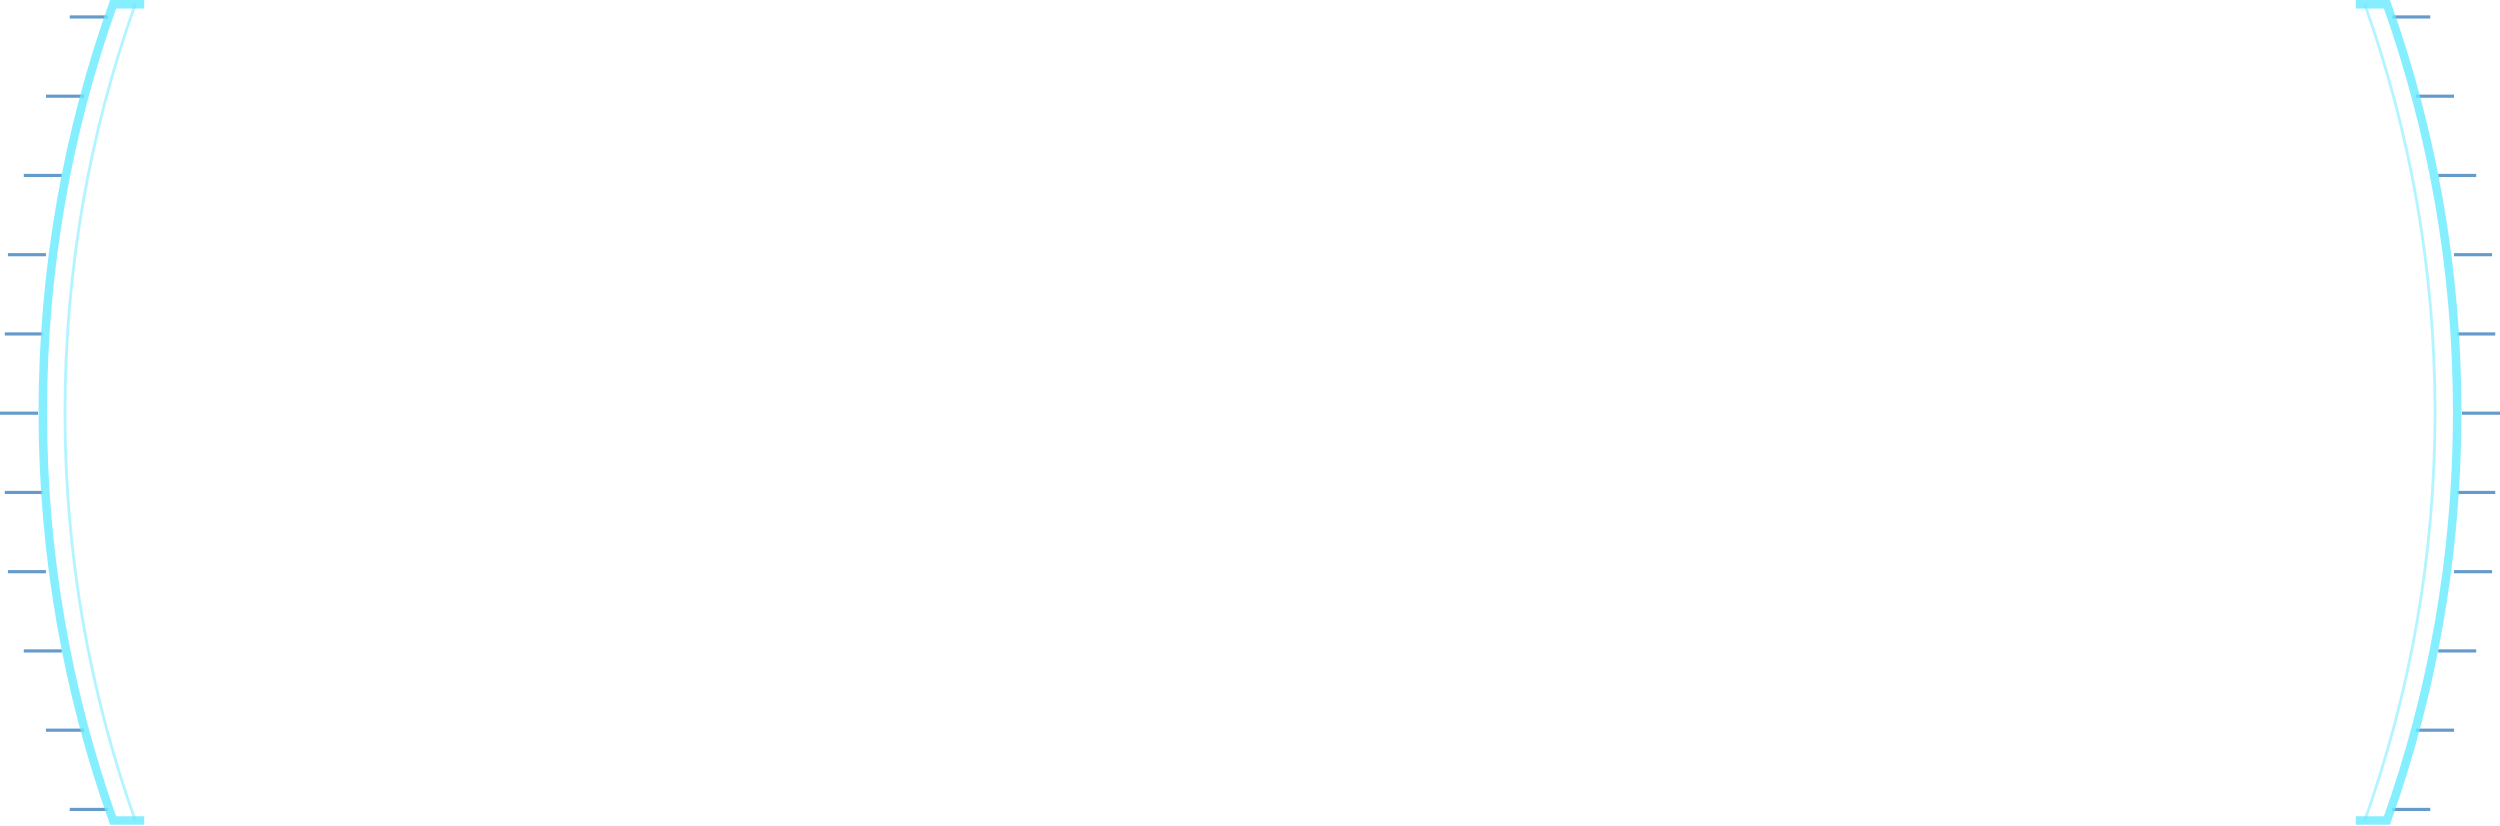
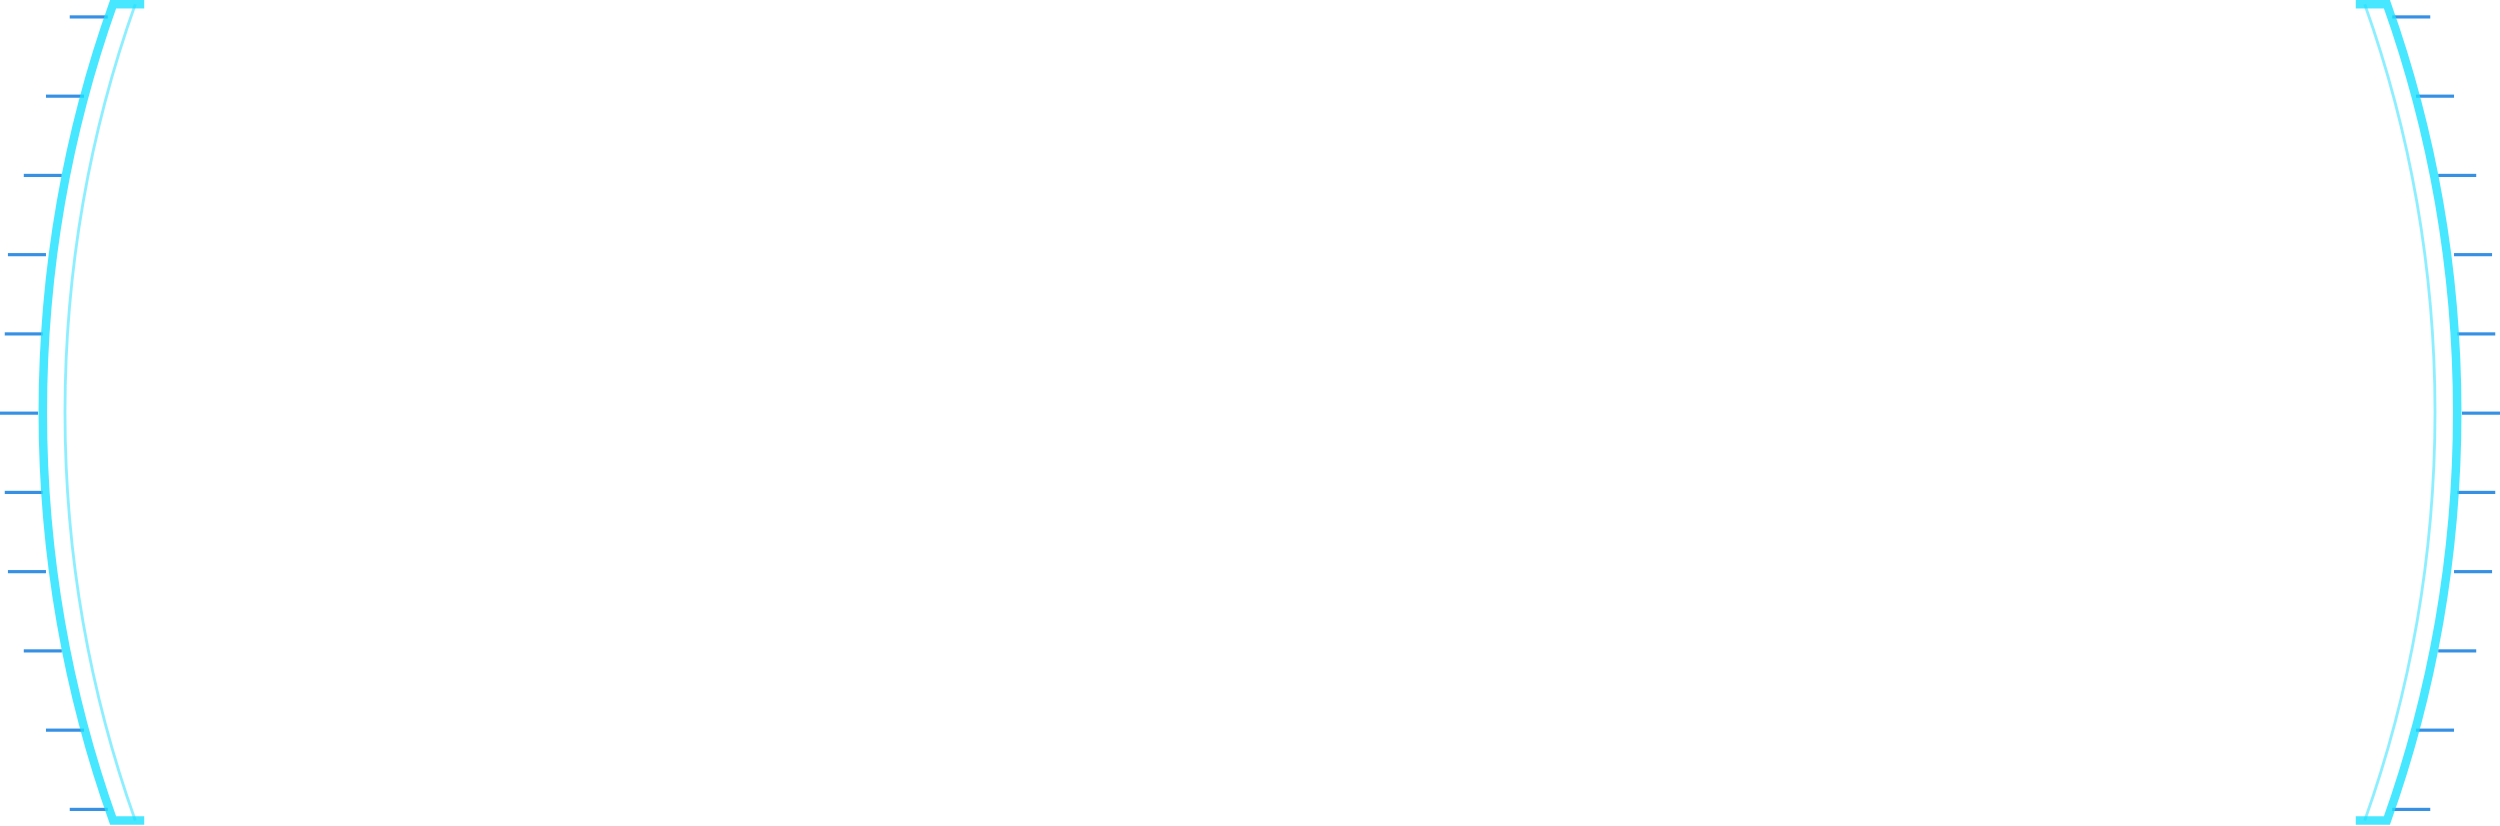
<svg xmlns="http://www.w3.org/2000/svg" width="1768" height="584" viewBox="0 0 1768 584" fill="none">
-   <g opacity="0.6">
-     <rect x="49.319" y="10.868" width="26.901" height="2.242" fill="#0057A9" />
-     <rect x="32.506" y="66.912" width="26.901" height="2.242" fill="#0057A9" />
-     <rect x="16.814" y="122.956" width="26.901" height="2.242" fill="#0057A9" />
-     <rect x="5.604" y="179" width="26.901" height="2.242" fill="#0057A9" />
-     <rect x="3.363" y="235.044" width="26.901" height="2.242" fill="#0057A9" />
-     <rect y="291.088" width="26.901" height="2.242" fill="#0057A9" />
-     <rect x="3.363" y="347.132" width="26.901" height="2.242" fill="#0057A9" />
-     <rect x="5.604" y="403.176" width="26.901" height="2.242" fill="#0057A9" />
-     <rect x="16.814" y="459.22" width="26.901" height="2.242" fill="#0057A9" />
-     <rect x="32.506" y="515.264" width="26.901" height="2.242" fill="#0057A9" />
-     <rect x="49.319" y="571.308" width="26.901" height="2.242" fill="#0057A9" />
-     <path opacity="0.8" d="M102 3.022H79.973C47.789 93.226 30.264 190.39 30.264 291.648C30.264 392.907 47.789 490.071 79.973 580.275H102" stroke="#00DDFF" stroke-width="6" />
-     <path d="M95.665 3.022C63.482 93.226 45.956 190.39 45.956 291.648C45.956 392.907 63.482 490.071 95.665 580.275" stroke="#00DDFF" stroke-opacity="0.5" stroke-width="2" />
+   <g opacity="0.9">
+     <rect x="49.319" y="10.846" width="26.901" height="2.242" fill="#2084E1" />
+     <rect x="32.506" y="66.89" width="26.901" height="2.242" fill="#2084E1" />
+     <rect x="16.814" y="122.934" width="26.901" height="2.242" fill="#2084E1" />
+     <rect x="5.604" y="178.978" width="26.901" height="2.242" fill="#2084E1" />
+     <rect x="3.363" y="235.022" width="26.901" height="2.242" fill="#2084E1" />
+     <rect y="291.066" width="26.901" height="2.242" fill="#2084E1" />
+     <rect x="3.363" y="347.11" width="26.901" height="2.242" fill="#2084E1" />
+     <rect x="5.604" y="403.154" width="26.901" height="2.242" fill="#2084E1" />
+     <rect x="16.814" y="459.198" width="26.901" height="2.242" fill="#2084E1" />
+     <rect x="32.506" y="515.242" width="26.901" height="2.242" fill="#2084E1" />
+     <rect x="49.319" y="571.286" width="26.901" height="2.242" fill="#2084E1" />
+     <path opacity="0.8" d="M102 3H79.973C47.789 93.204 30.264 190.368 30.264 291.626C30.264 392.885 47.789 490.049 79.973 580.253H102" stroke="#00DDFF" stroke-width="6" />
+     <path d="M95.665 3C63.482 93.204 45.956 190.368 45.956 291.626C45.956 392.885 63.482 490.049 95.665 580.253" stroke="#00DDFF" stroke-opacity="0.5" stroke-width="2" />
  </g>
-   <g opacity="0.6">
-     <rect width="26.901" height="2.242" transform="matrix(-1 0 0 1 1718.68 10.8682)" fill="#0057A9" />
-     <rect width="26.901" height="2.242" transform="matrix(-1 0 0 1 1735.49 66.9121)" fill="#0057A9" />
-     <rect width="26.901" height="2.242" transform="matrix(-1 0 0 1 1751.19 122.956)" fill="#0057A9" />
-     <rect width="26.901" height="2.242" transform="matrix(-1 0 0 1 1762.39 179)" fill="#0057A9" />
-     <rect width="26.901" height="2.242" transform="matrix(-1 0 0 1 1764.64 235.044)" fill="#0057A9" />
-     <rect width="26.901" height="2.242" transform="matrix(-1 0 0 1 1768 291.088)" fill="#0057A9" />
-     <rect width="26.901" height="2.242" transform="matrix(-1 0 0 1 1764.64 347.132)" fill="#0057A9" />
-     <rect width="26.901" height="2.242" transform="matrix(-1 0 0 1 1762.39 403.176)" fill="#0057A9" />
-     <rect width="26.901" height="2.242" transform="matrix(-1 0 0 1 1751.19 459.22)" fill="#0057A9" />
-     <rect width="26.901" height="2.242" transform="matrix(-1 0 0 1 1735.49 515.264)" fill="#0057A9" />
-     <rect width="26.901" height="2.242" transform="matrix(-1 0 0 1 1718.68 571.308)" fill="#0057A9" />
-     <path opacity="0.8" d="M1666 3.022H1688.03C1720.21 93.226 1737.74 190.39 1737.74 291.648C1737.74 392.907 1720.21 490.071 1688.03 580.275H1666" stroke="#00DDFF" stroke-width="6" />
-     <path d="M1672.33 3.022C1704.52 93.226 1722.04 190.39 1722.04 291.648C1722.04 392.907 1704.52 490.071 1672.33 580.275" stroke="#00DDFF" stroke-opacity="0.5" stroke-width="2" />
+   <g opacity="0.9">
+     <rect width="26.901" height="2.242" transform="matrix(-1 0 0 1 1718.68 10.8462)" fill="#2084E1" />
+     <rect width="26.901" height="2.242" transform="matrix(-1 0 0 1 1735.49 66.8901)" fill="#2084E1" />
+     <rect width="26.901" height="2.242" transform="matrix(-1 0 0 1 1751.19 122.934)" fill="#2084E1" />
+     <rect width="26.901" height="2.242" transform="matrix(-1 0 0 1 1762.39 178.978)" fill="#2084E1" />
+     <rect width="26.901" height="2.242" transform="matrix(-1 0 0 1 1764.64 235.022)" fill="#2084E1" />
+     <rect width="26.901" height="2.242" transform="matrix(-1 0 0 1 1768 291.066)" fill="#2084E1" />
+     <rect width="26.901" height="2.242" transform="matrix(-1 0 0 1 1764.64 347.11)" fill="#2084E1" />
+     <rect width="26.901" height="2.242" transform="matrix(-1 0 0 1 1762.39 403.154)" fill="#2084E1" />
+     <rect width="26.901" height="2.242" transform="matrix(-1 0 0 1 1751.19 459.198)" fill="#2084E1" />
+     <rect width="26.901" height="2.242" transform="matrix(-1 0 0 1 1735.49 515.242)" fill="#2084E1" />
+     <rect width="26.901" height="2.242" transform="matrix(-1 0 0 1 1718.68 571.286)" fill="#2084E1" />
+     <path opacity="0.8" d="M1666 3H1688.03C1720.21 93.204 1737.74 190.368 1737.74 291.626C1737.74 392.885 1720.21 490.049 1688.03 580.253H1666" stroke="#00DDFF" stroke-width="6" />
+     <path d="M1672.33 3C1704.52 93.204 1722.04 190.368 1722.04 291.626C1722.04 392.885 1704.52 490.049 1672.33 580.253" stroke="#00DDFF" stroke-opacity="0.5" stroke-width="2" />
  </g>
</svg>
